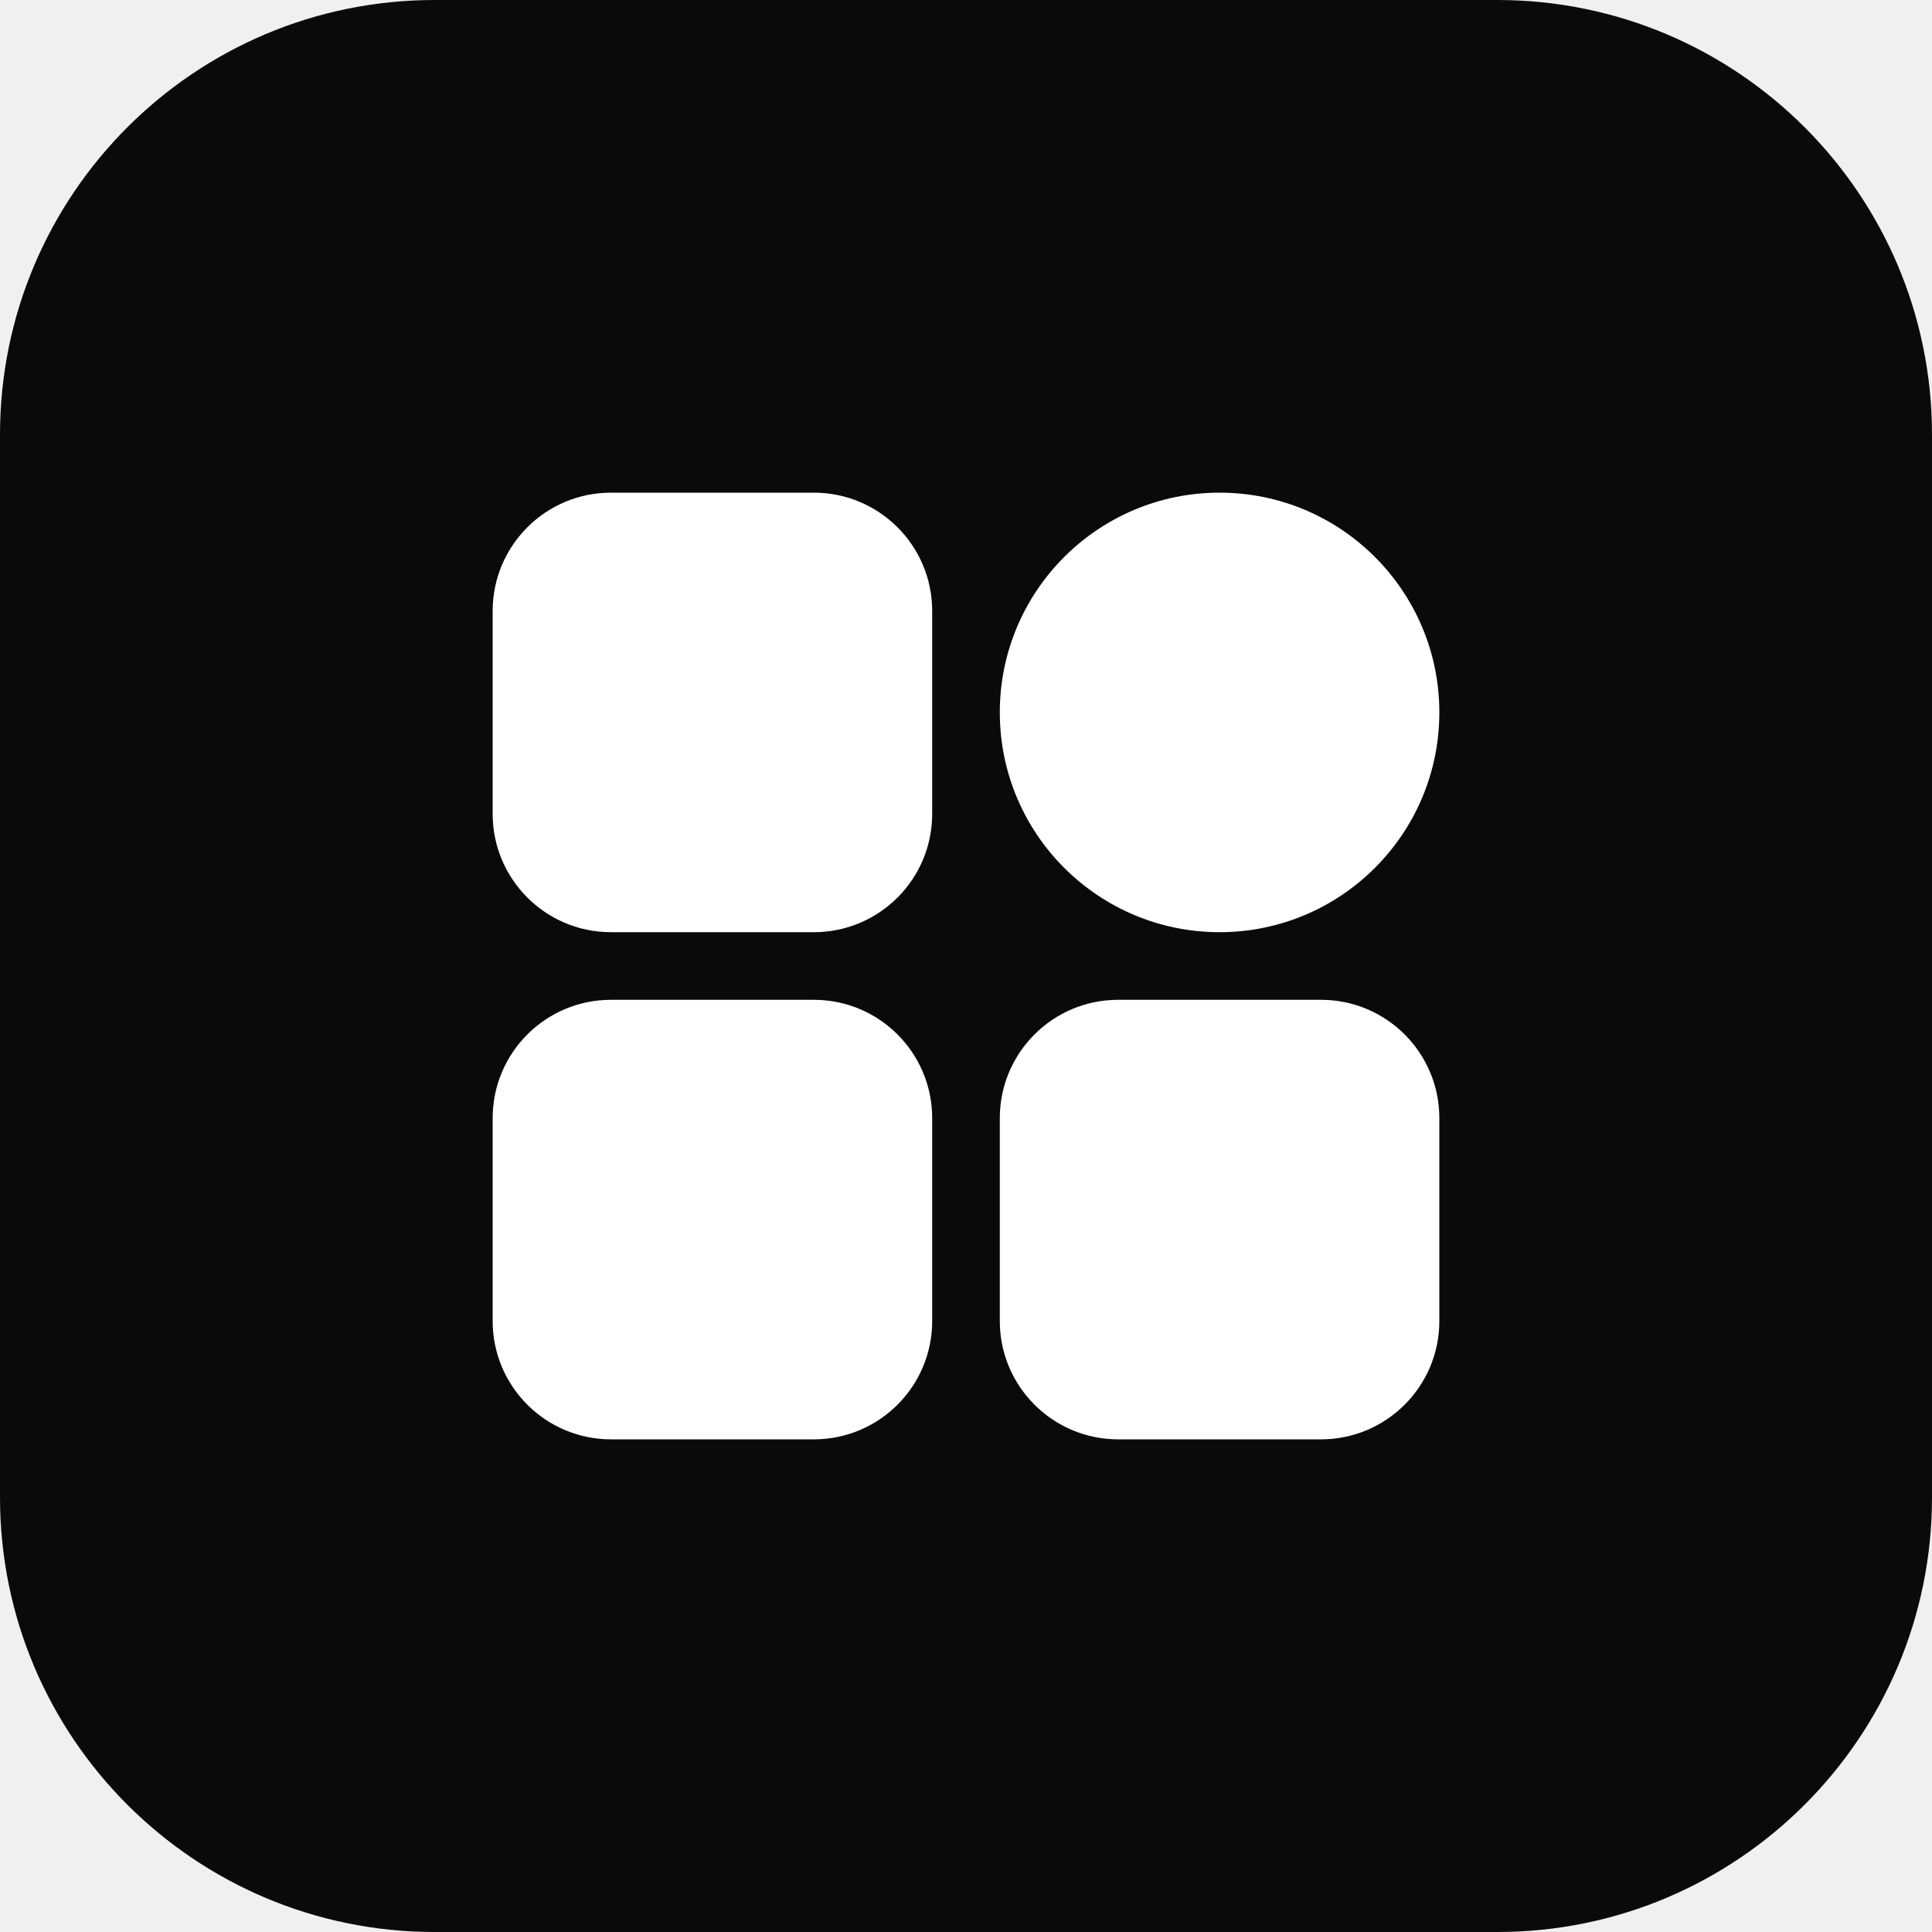
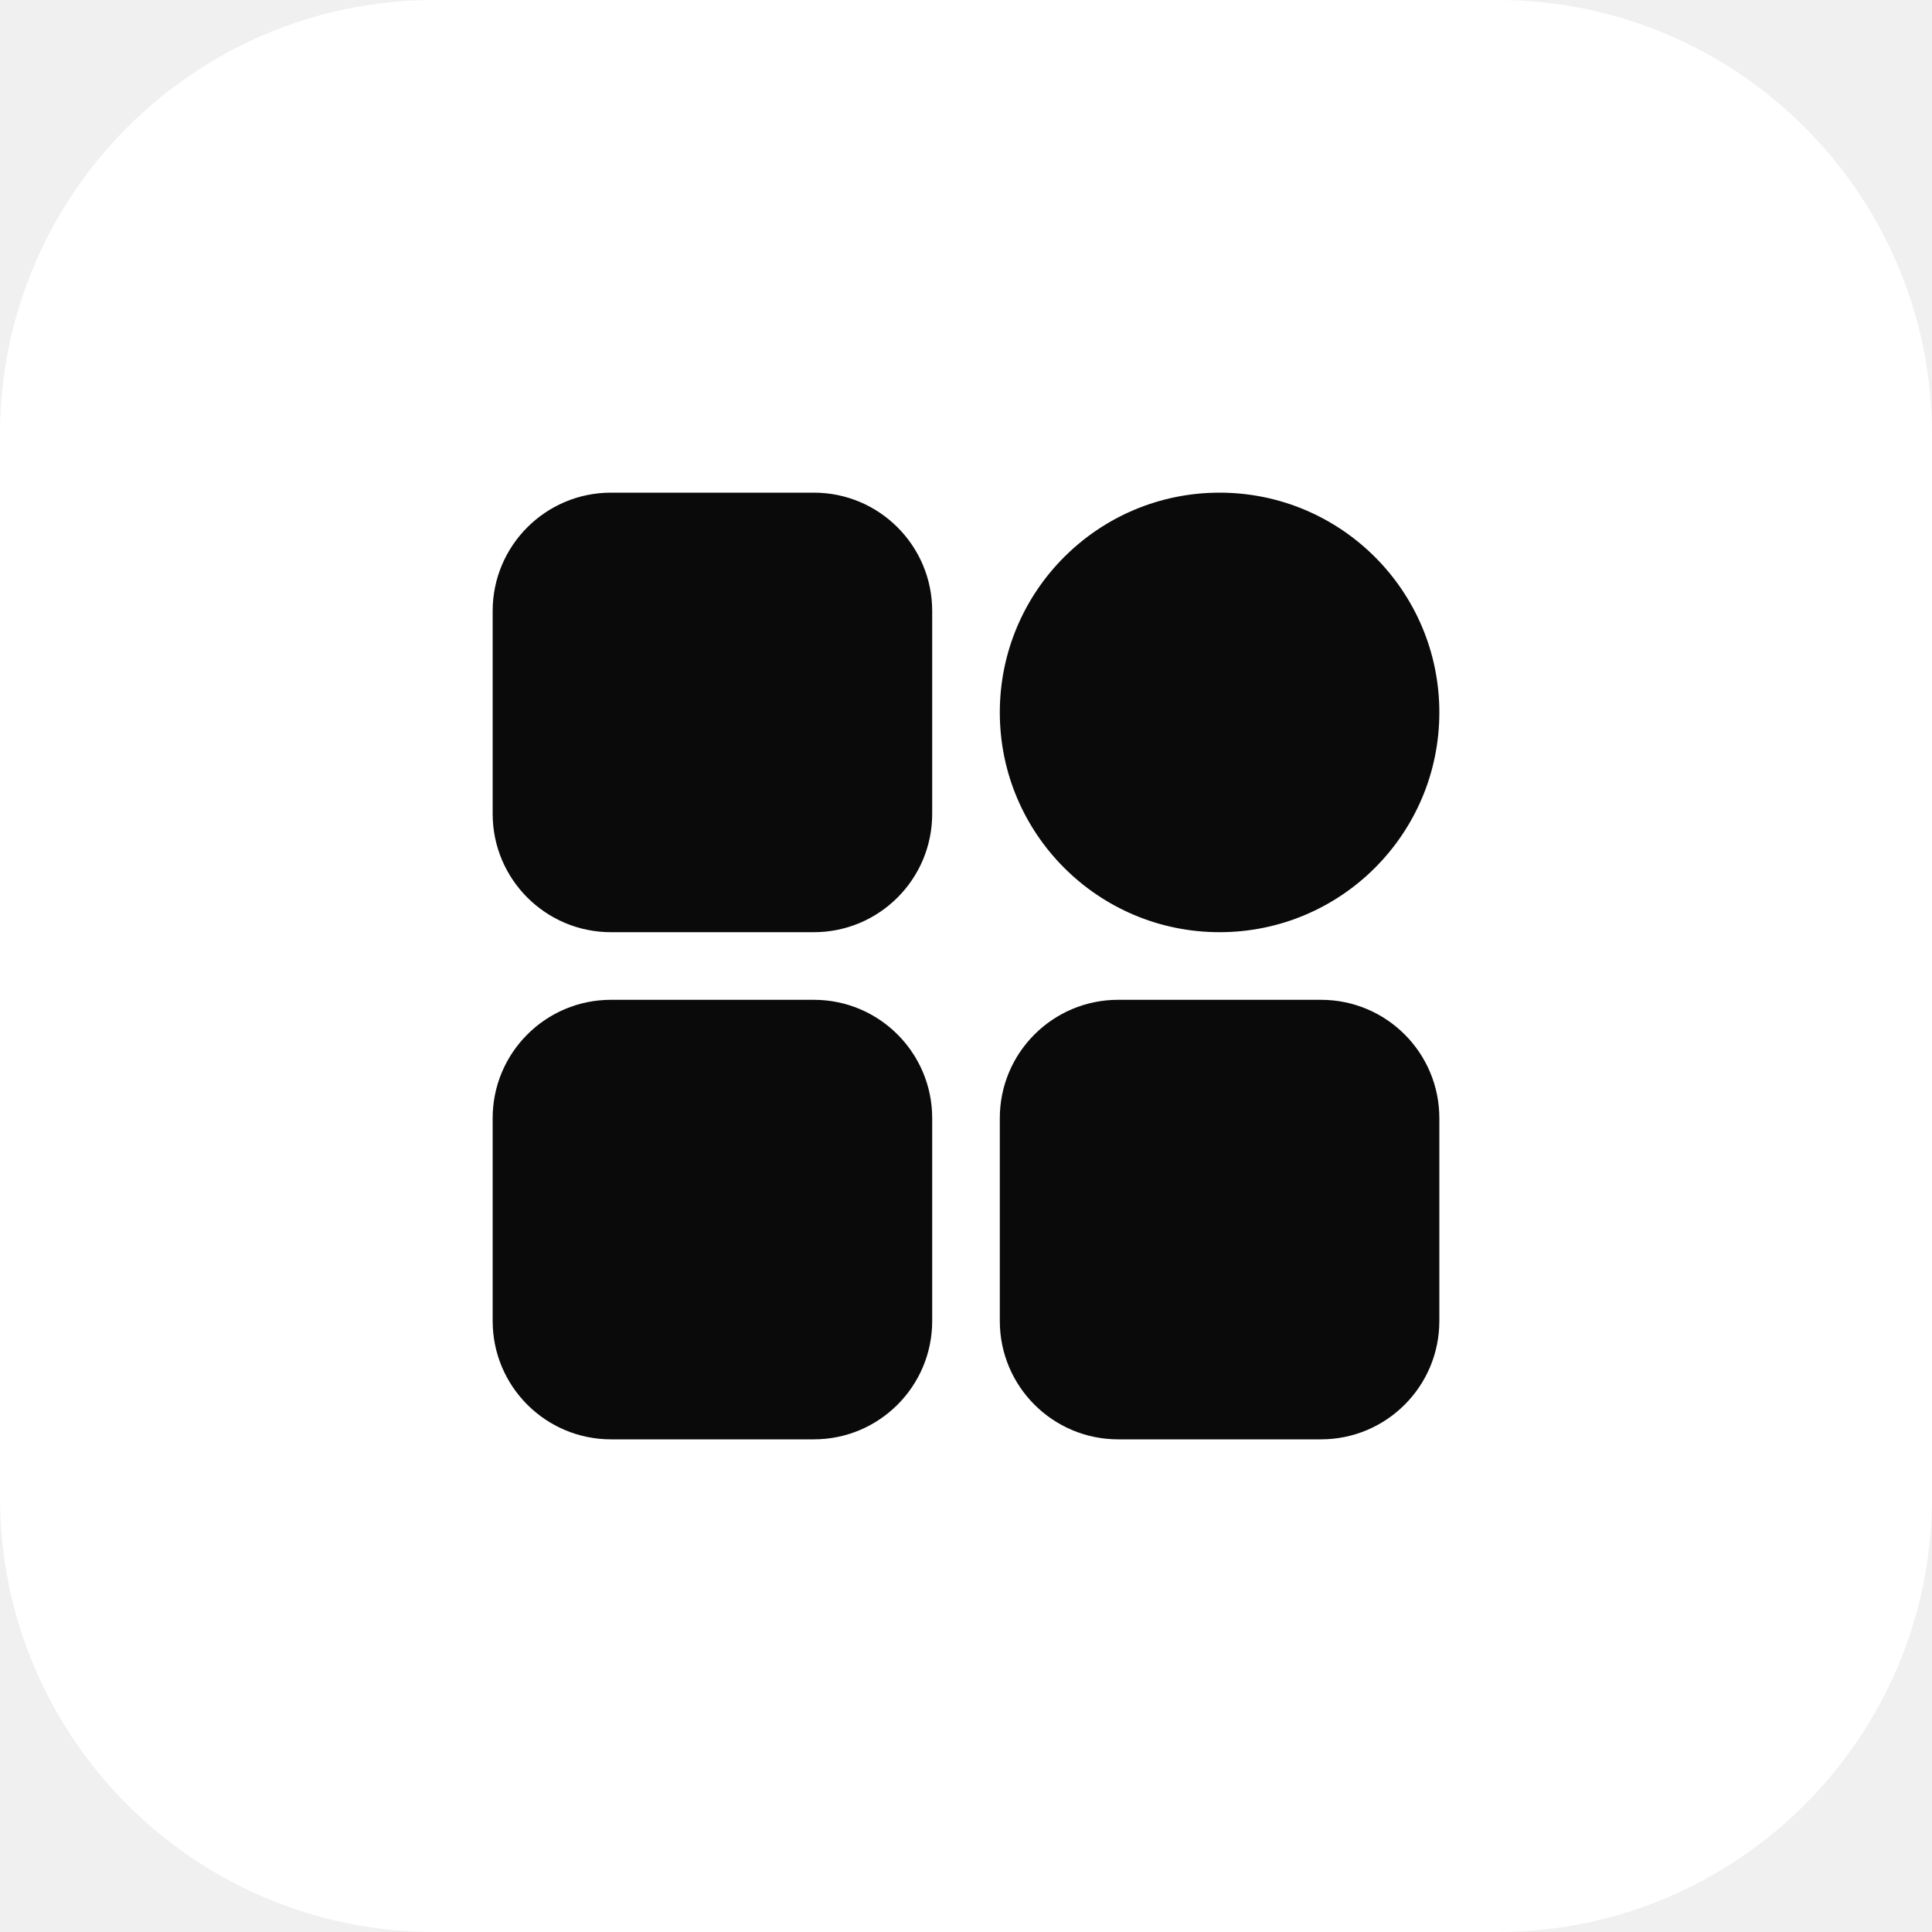
<svg xmlns="http://www.w3.org/2000/svg" viewBox="0 0 512 512" width="512" height="512" fill="none">
-   <rect width="512" height="512" rx="115.2" fill="#0A0A0A" />
-   <path transform="translate(112.64 112.64) scale(4.48)" fill="#FFFFFF" fill-rule="evenodd" d="M11 4h12a7 7 0 0 1 7 7v12a7 7 0 0 1-7 7h-12a7 7 0 0 1-7-7v-12a7 7 0 0 1 7-7Z M47 4a13 13 0 1 1 0 26a13 13 0 1 1 0-26Z M11 34h12a7 7 0 0 1 7 7v12a7 7 0 0 1-7 7h-12a7 7 0 0 1-7-7v-12a7 7 0 0 1 7-7Z M41 34h12a7 7 0 0 1 7 7v12a7 7 0 0 1-7 7h-12a7 7 0 0 1-7-7v-12a7 7 0 0 1 7-7Z" />
+   <rect width="512" height="512" rx="115.2" fill="#FFFFFF" />
+   <path transform="translate(112.64 112.64) scale(4.48)" fill="#0A0A0A" fill-rule="evenodd" d="M11 4h12a7 7 0 0 1 7 7v12a7 7 0 0 1-7 7h-12a7 7 0 0 1-7-7v-12a7 7 0 0 1 7-7Z M47 4a13 13 0 1 1 0 26a13 13 0 1 1 0-26Z M11 34h12a7 7 0 0 1 7 7v12a7 7 0 0 1-7 7h-12a7 7 0 0 1-7-7v-12a7 7 0 0 1 7-7Z M41 34h12a7 7 0 0 1 7 7v12a7 7 0 0 1-7 7h-12a7 7 0 0 1-7-7v-12a7 7 0 0 1 7-7Z" />
</svg>
